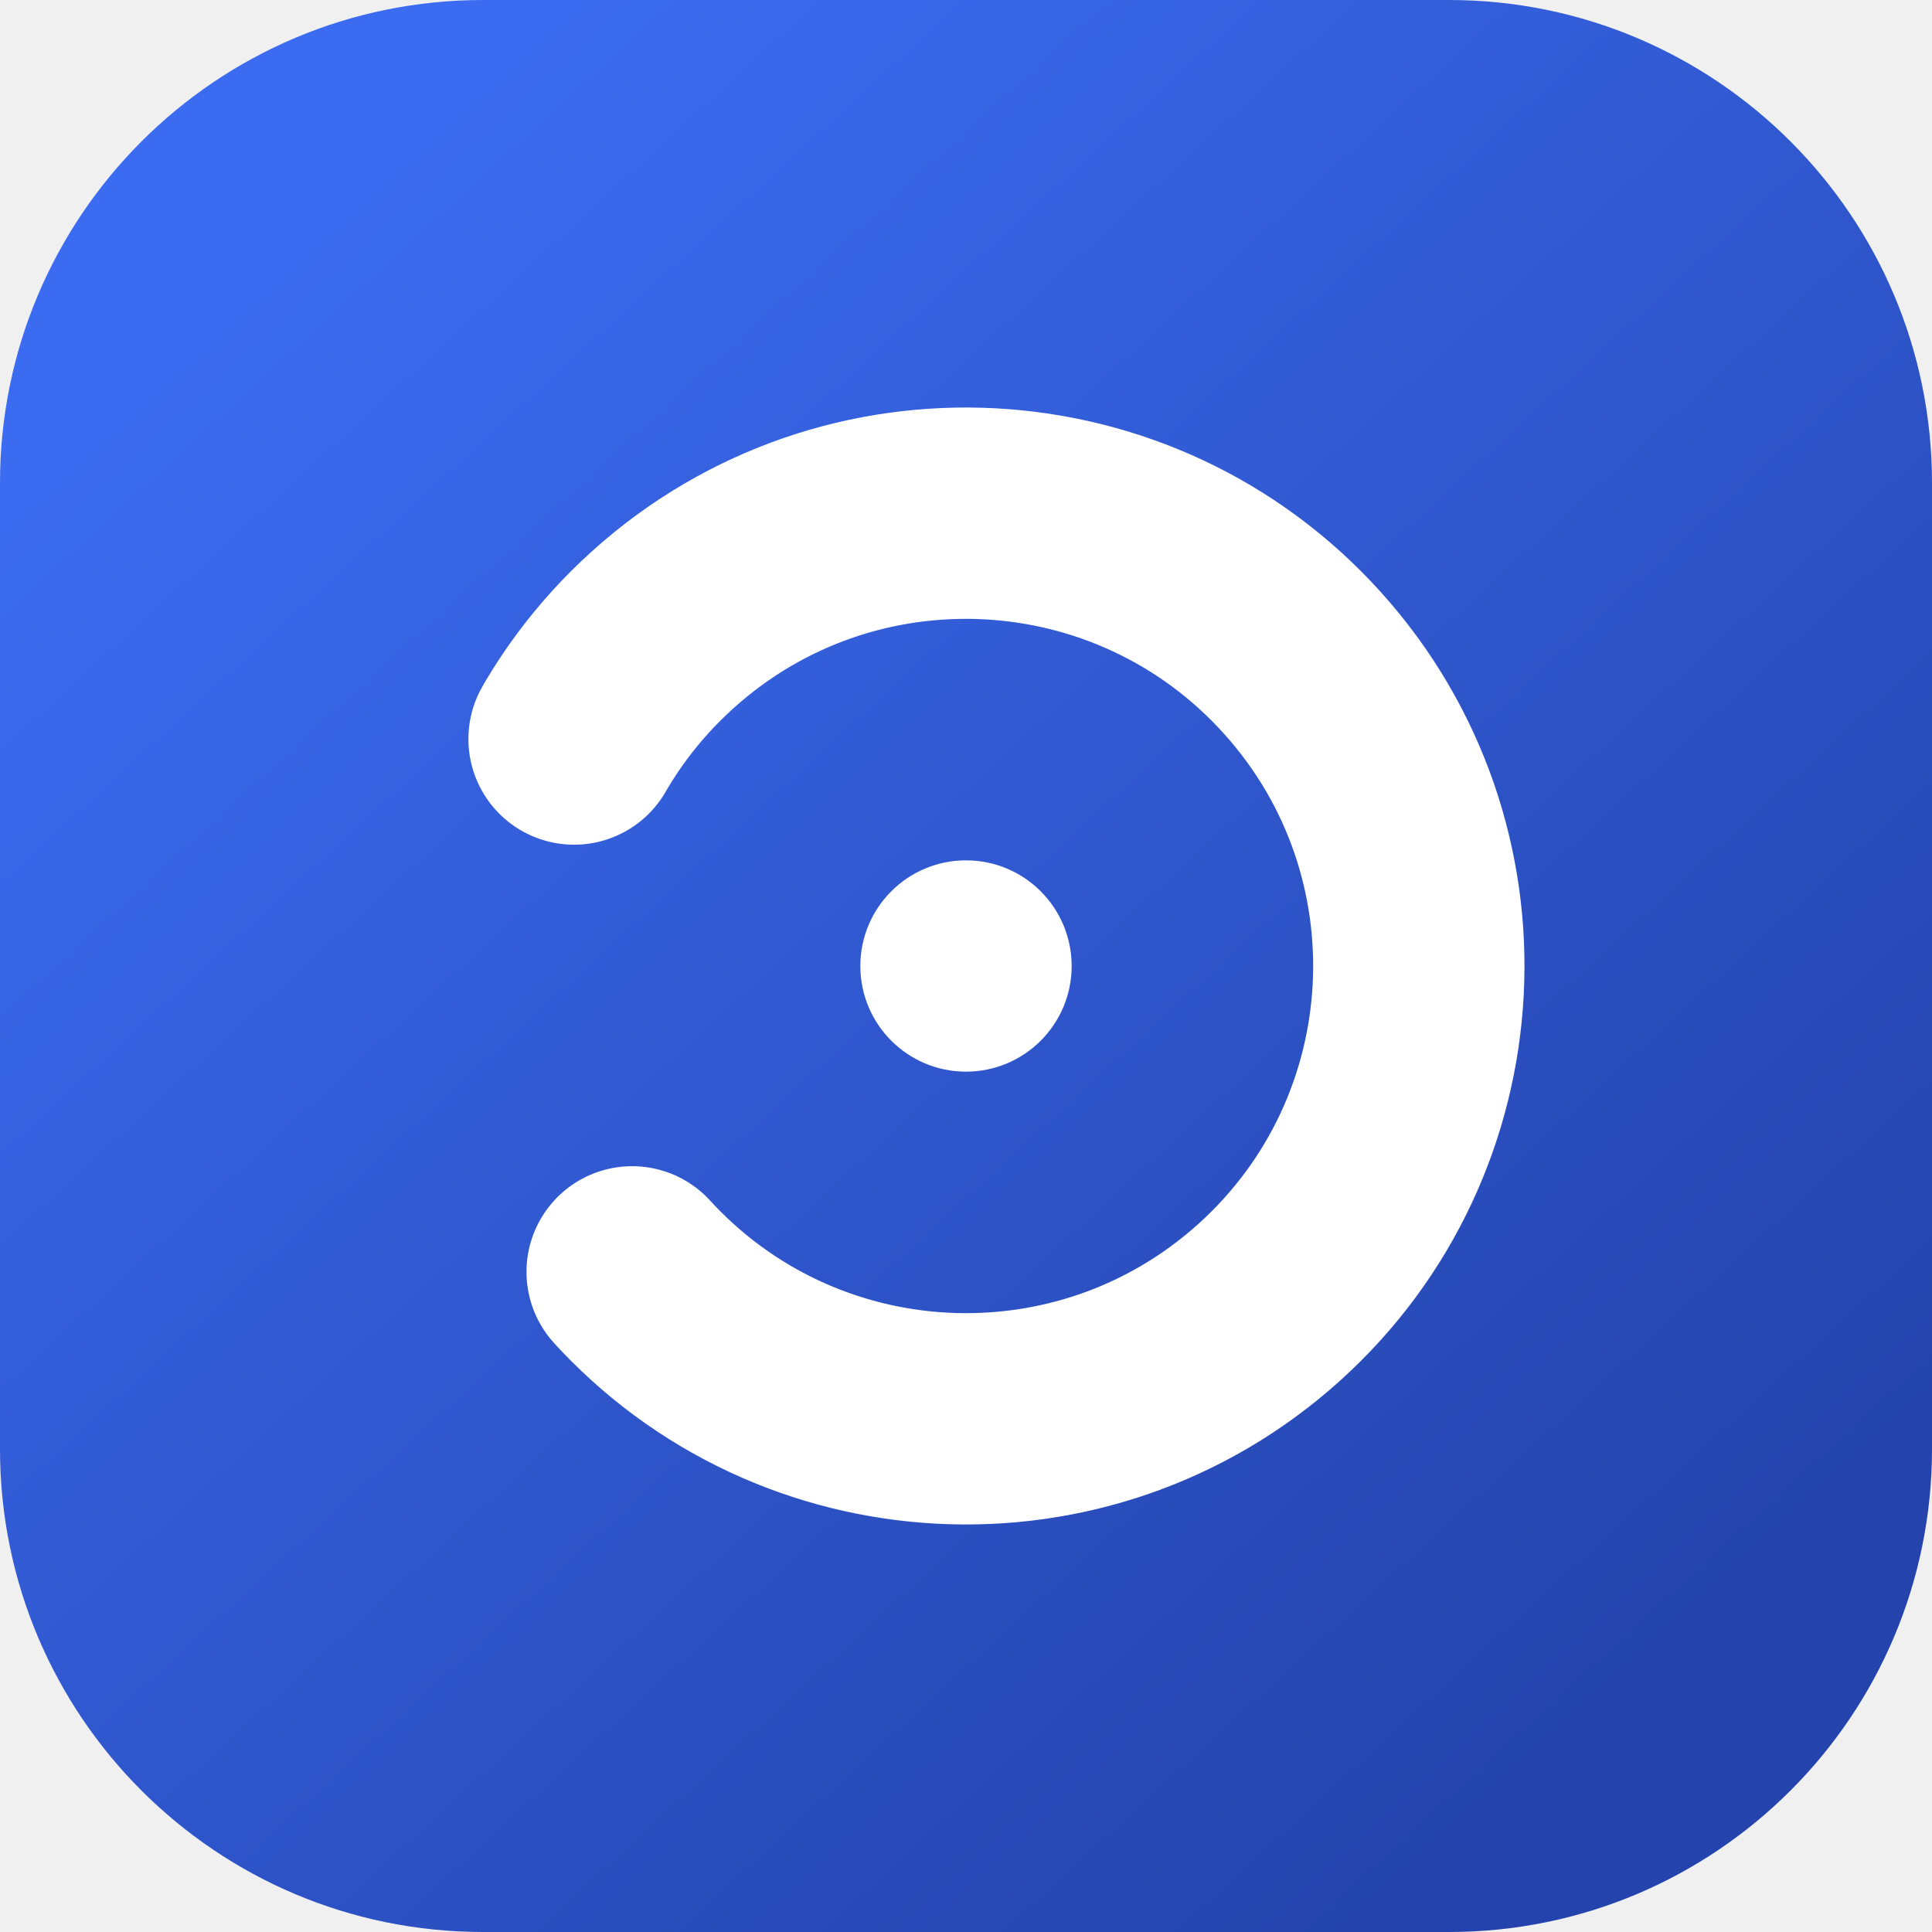
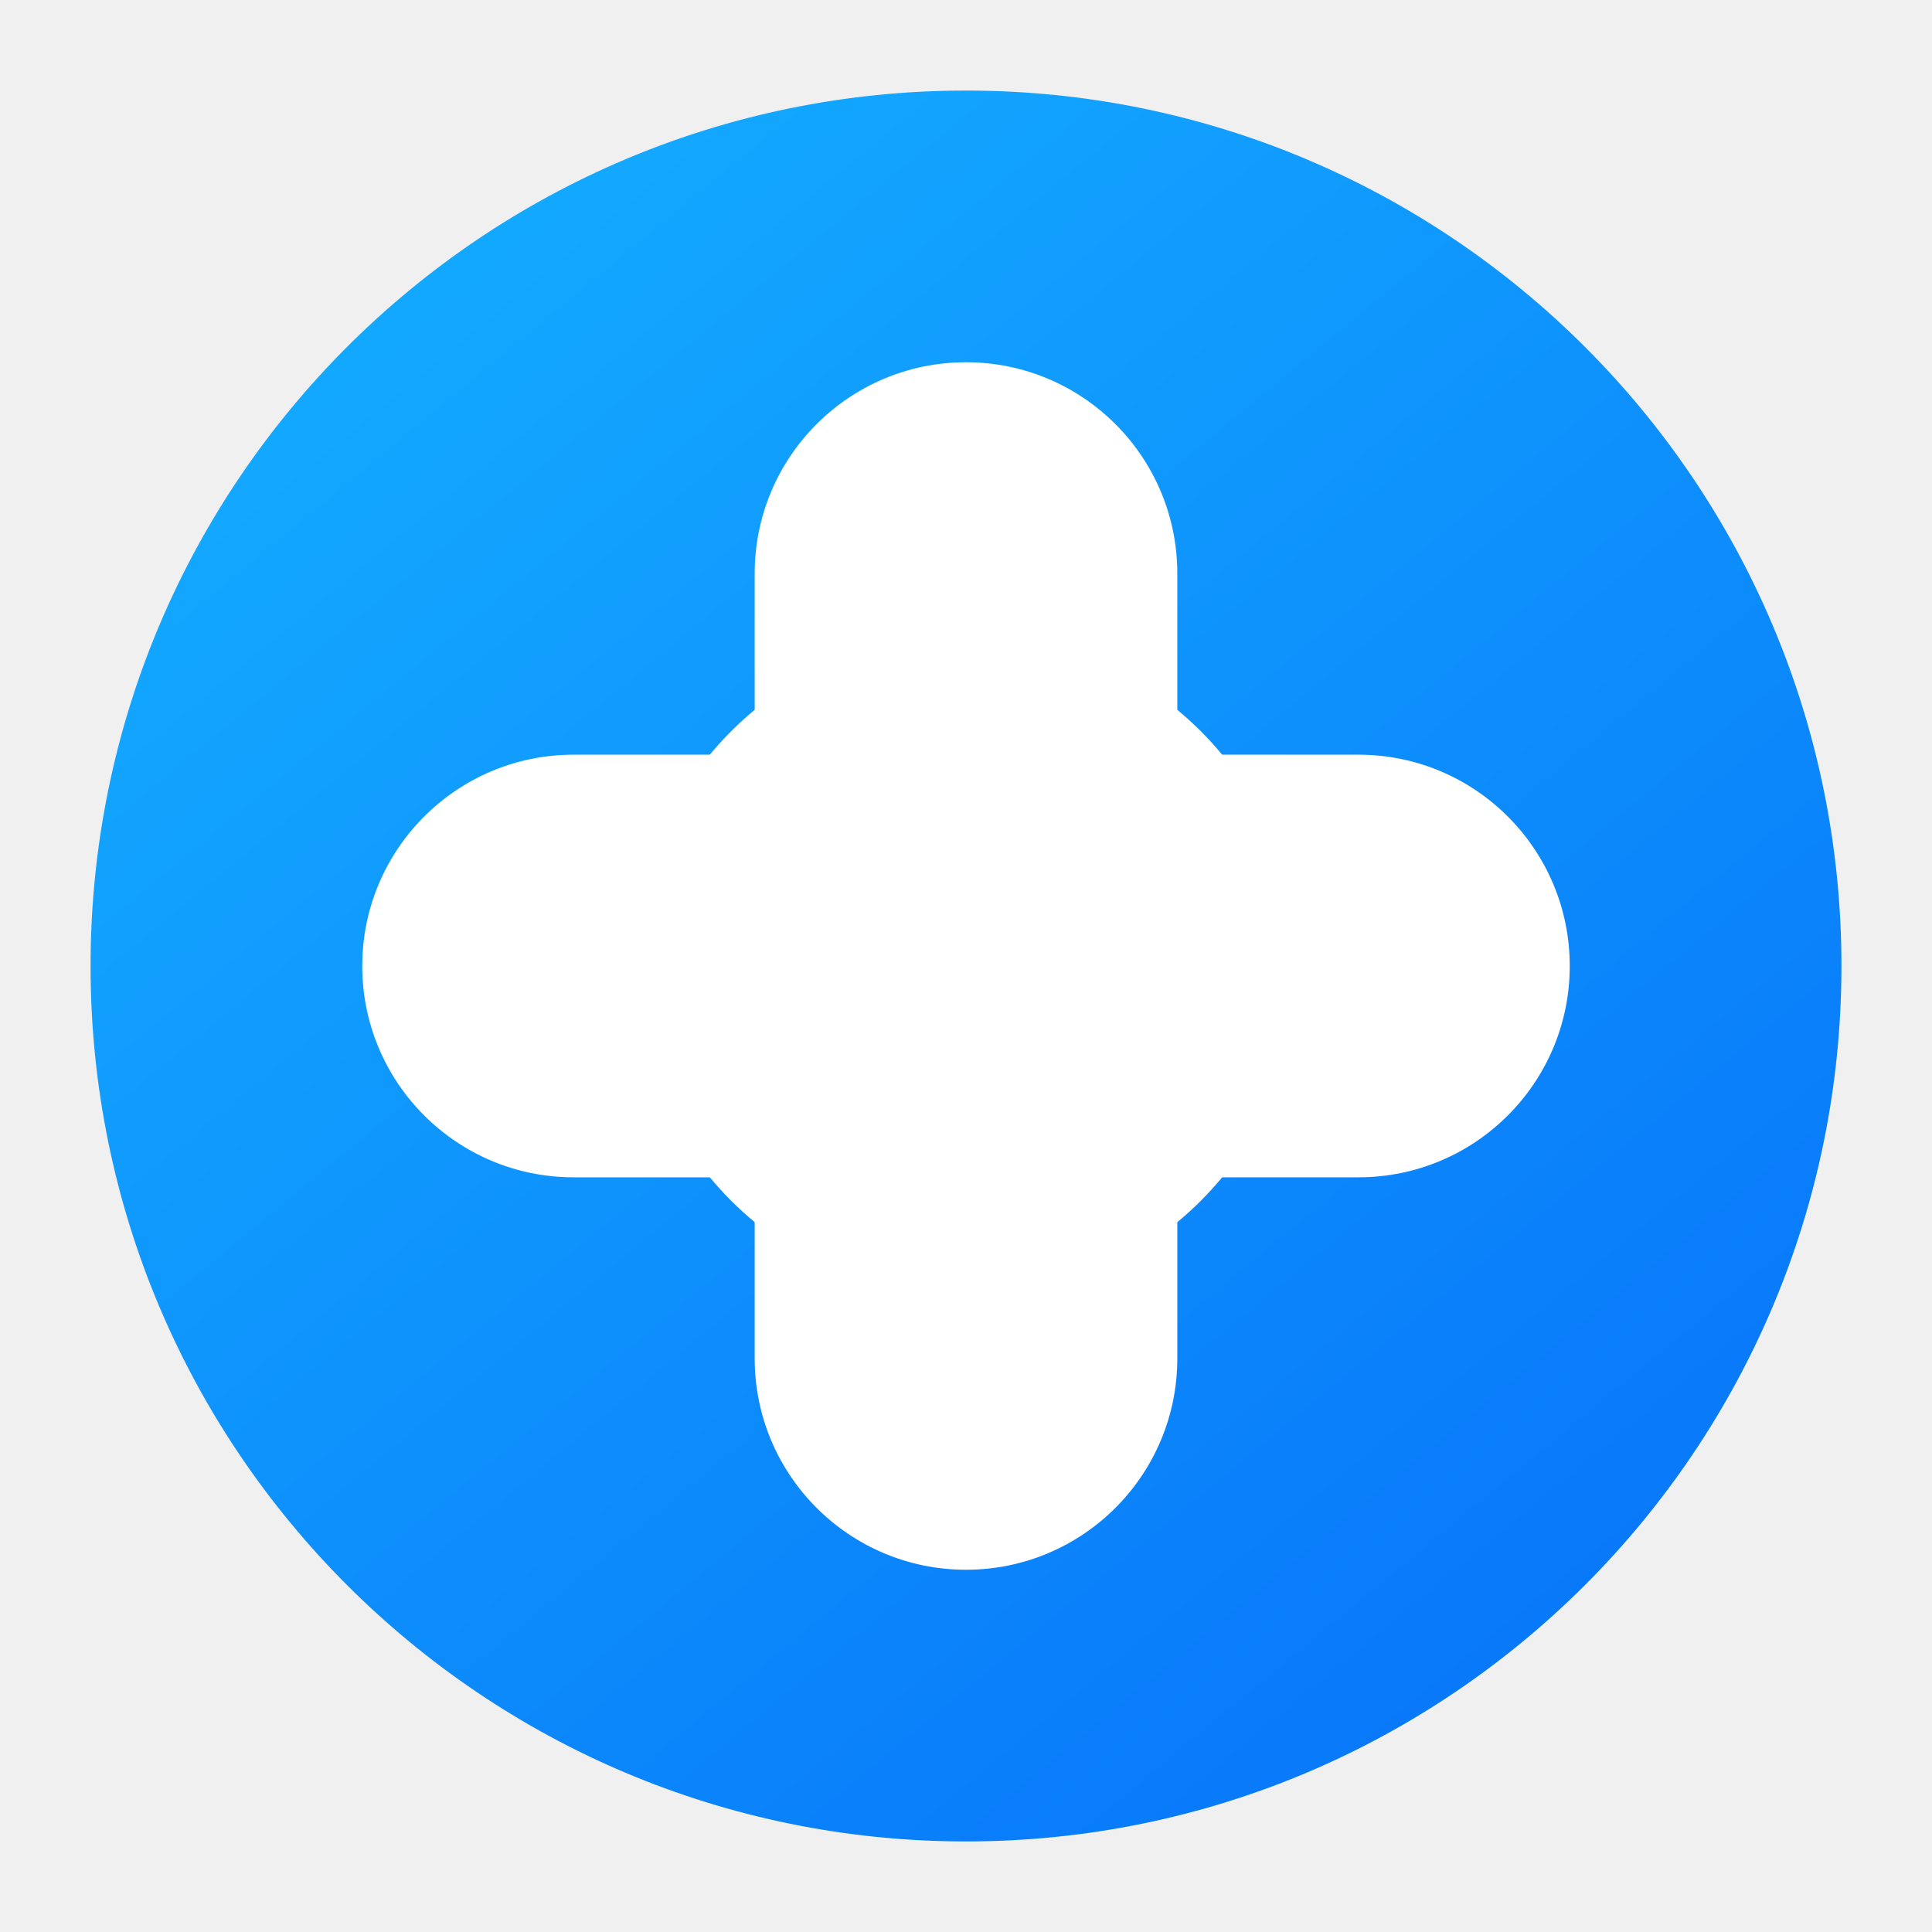
<svg xmlns="http://www.w3.org/2000/svg" viewBox="0 0 64 64">
  <defs>
-     <linearGradient id="brand" x1="10" y1="8" x2="54" y2="56" gradientUnits="userSpaceOnUse">
-       <stop stop-color="#3B6BF0" />
-       <stop offset="1" stop-color="#2443AC" />
+     <linearGradient id="brand" x1="14" y1="10" x2="52" y2="56" gradientUnits="userSpaceOnUse">
+       <stop stop-color="#13A8FF" />
+       <stop offset="1" stop-color="#0877F9" />
    </linearGradient>
  </defs>
-   <rect width="64" height="64" rx="16" fill="url(#brand)" />
-   <circle cx="32" cy="32" r="15" fill="none" stroke="#FFFFFF" stroke-width="7" stroke-linecap="round" stroke-dasharray="47 19" transform="rotate(-42 32 32)" />
-   <circle cx="32" cy="32" r="3.5" fill="#FFFFFF" />
+   <circle cx="32" cy="32" r="29" fill="url(#brand)" />
+   <g fill="#FFFFFF">
+     <circle cx="32" cy="32" r="11" />
+     <rect x="12" y="25" width="40" height="14" rx="7" />
+     <rect x="25" y="12" width="14" height="40" rx="7" />
+   </g>
</svg>
